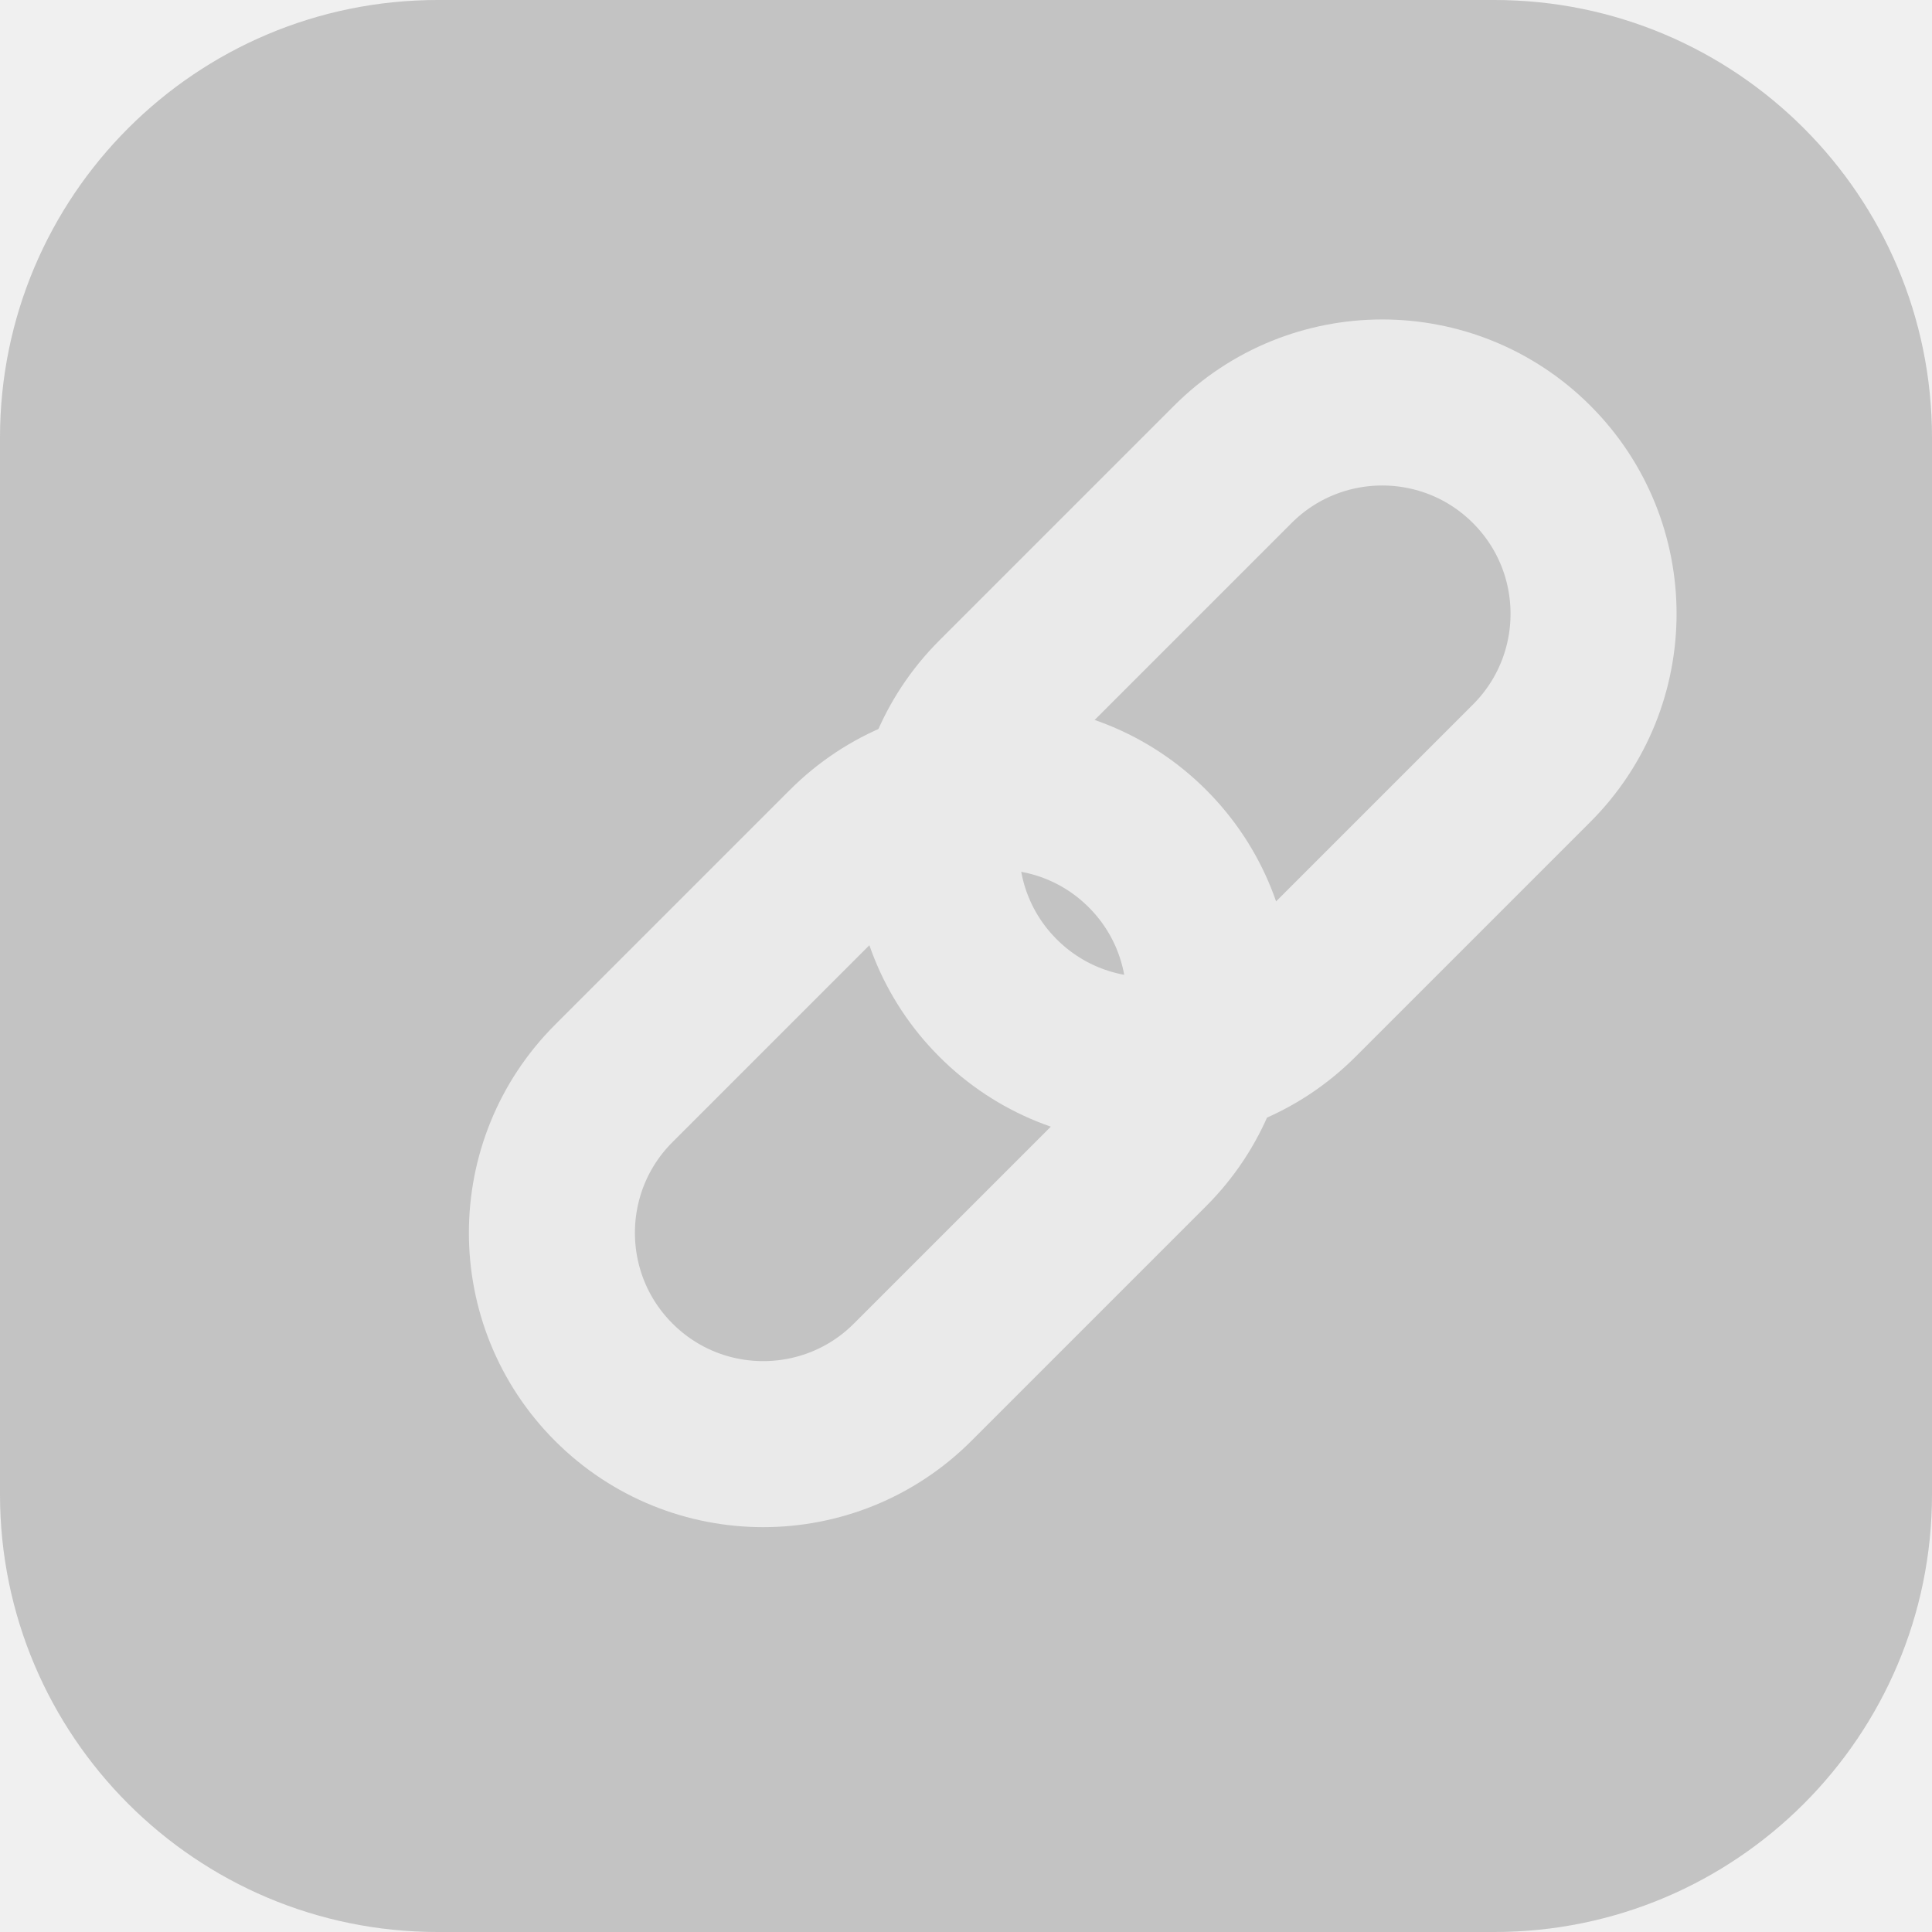
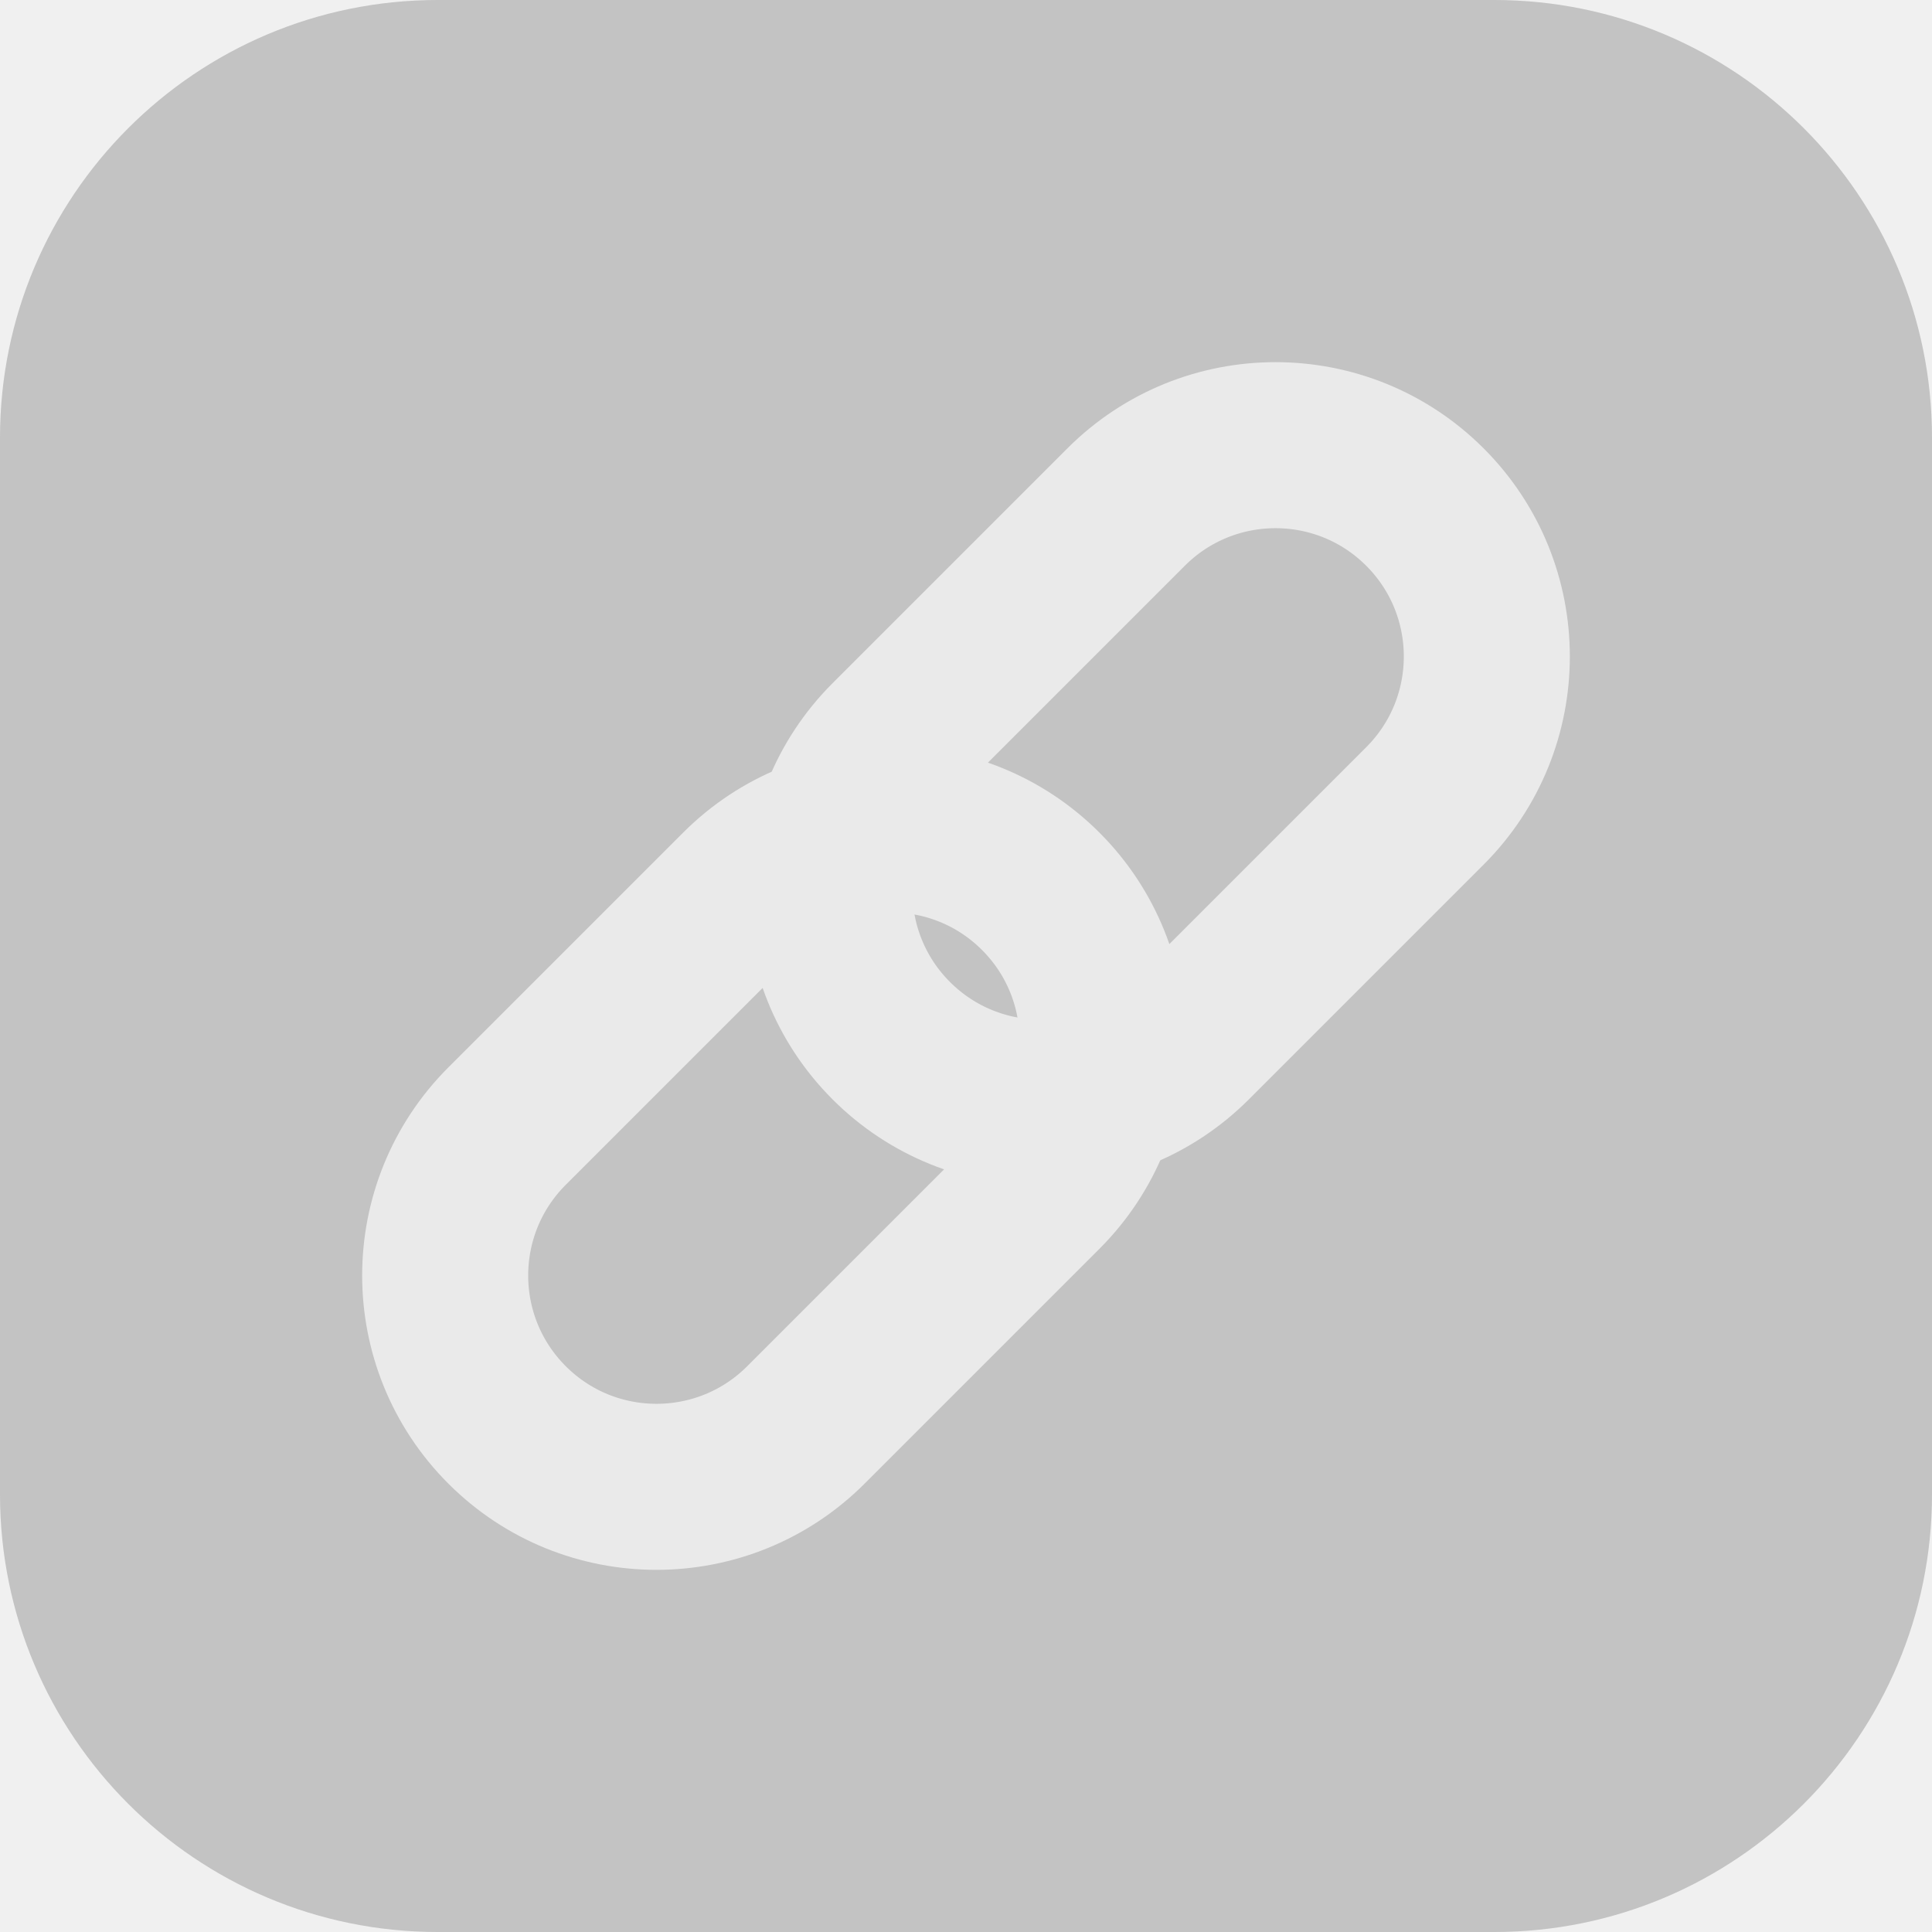
<svg xmlns="http://www.w3.org/2000/svg" viewBox="0 0 128 128" width="128" height="128">
  <defs>
    <filter id="dim-link">
      <feColorMatrix type="saturate" values="0" />
    </filter>
  </defs>
  <rect width="128" height="128" rx="29" fill="#1D9E75" filter="url(#dim-link)" opacity="0.45" />
  <g fill="none" stroke="#fff" stroke-width="11" transform="rotate(-45 64 64)" opacity="0.65">
-     <rect x="28" y="53" width="50" height="28" rx="14" />
-     <rect x="64" y="53" width="50" height="28" rx="14" />
+     <rect x="21" y="50" width="50" height="28" rx="14" />
+     <rect x="57" y="50" width="50" height="28" rx="14" />
  </g>
</svg>
